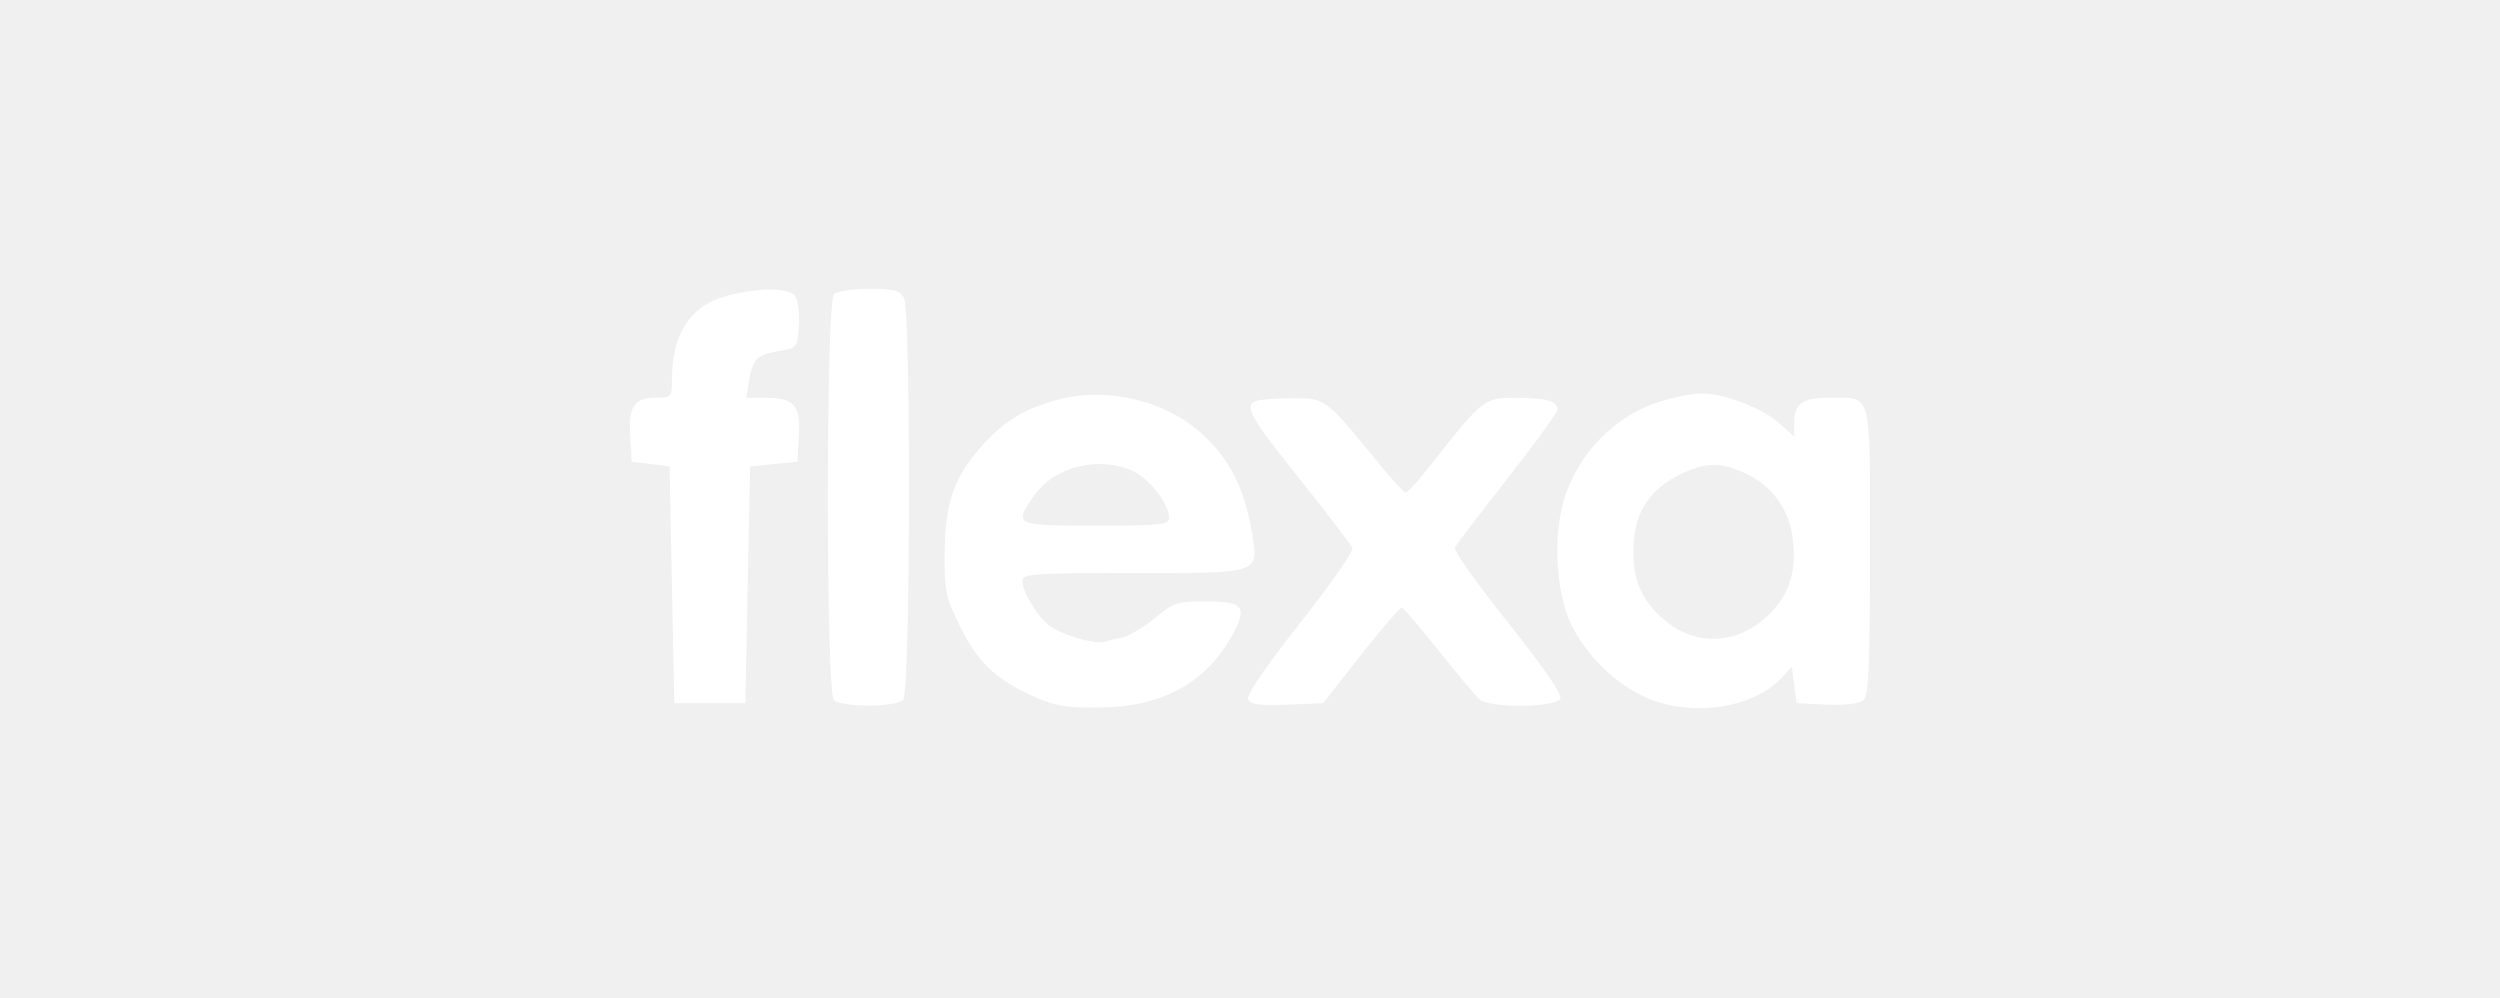
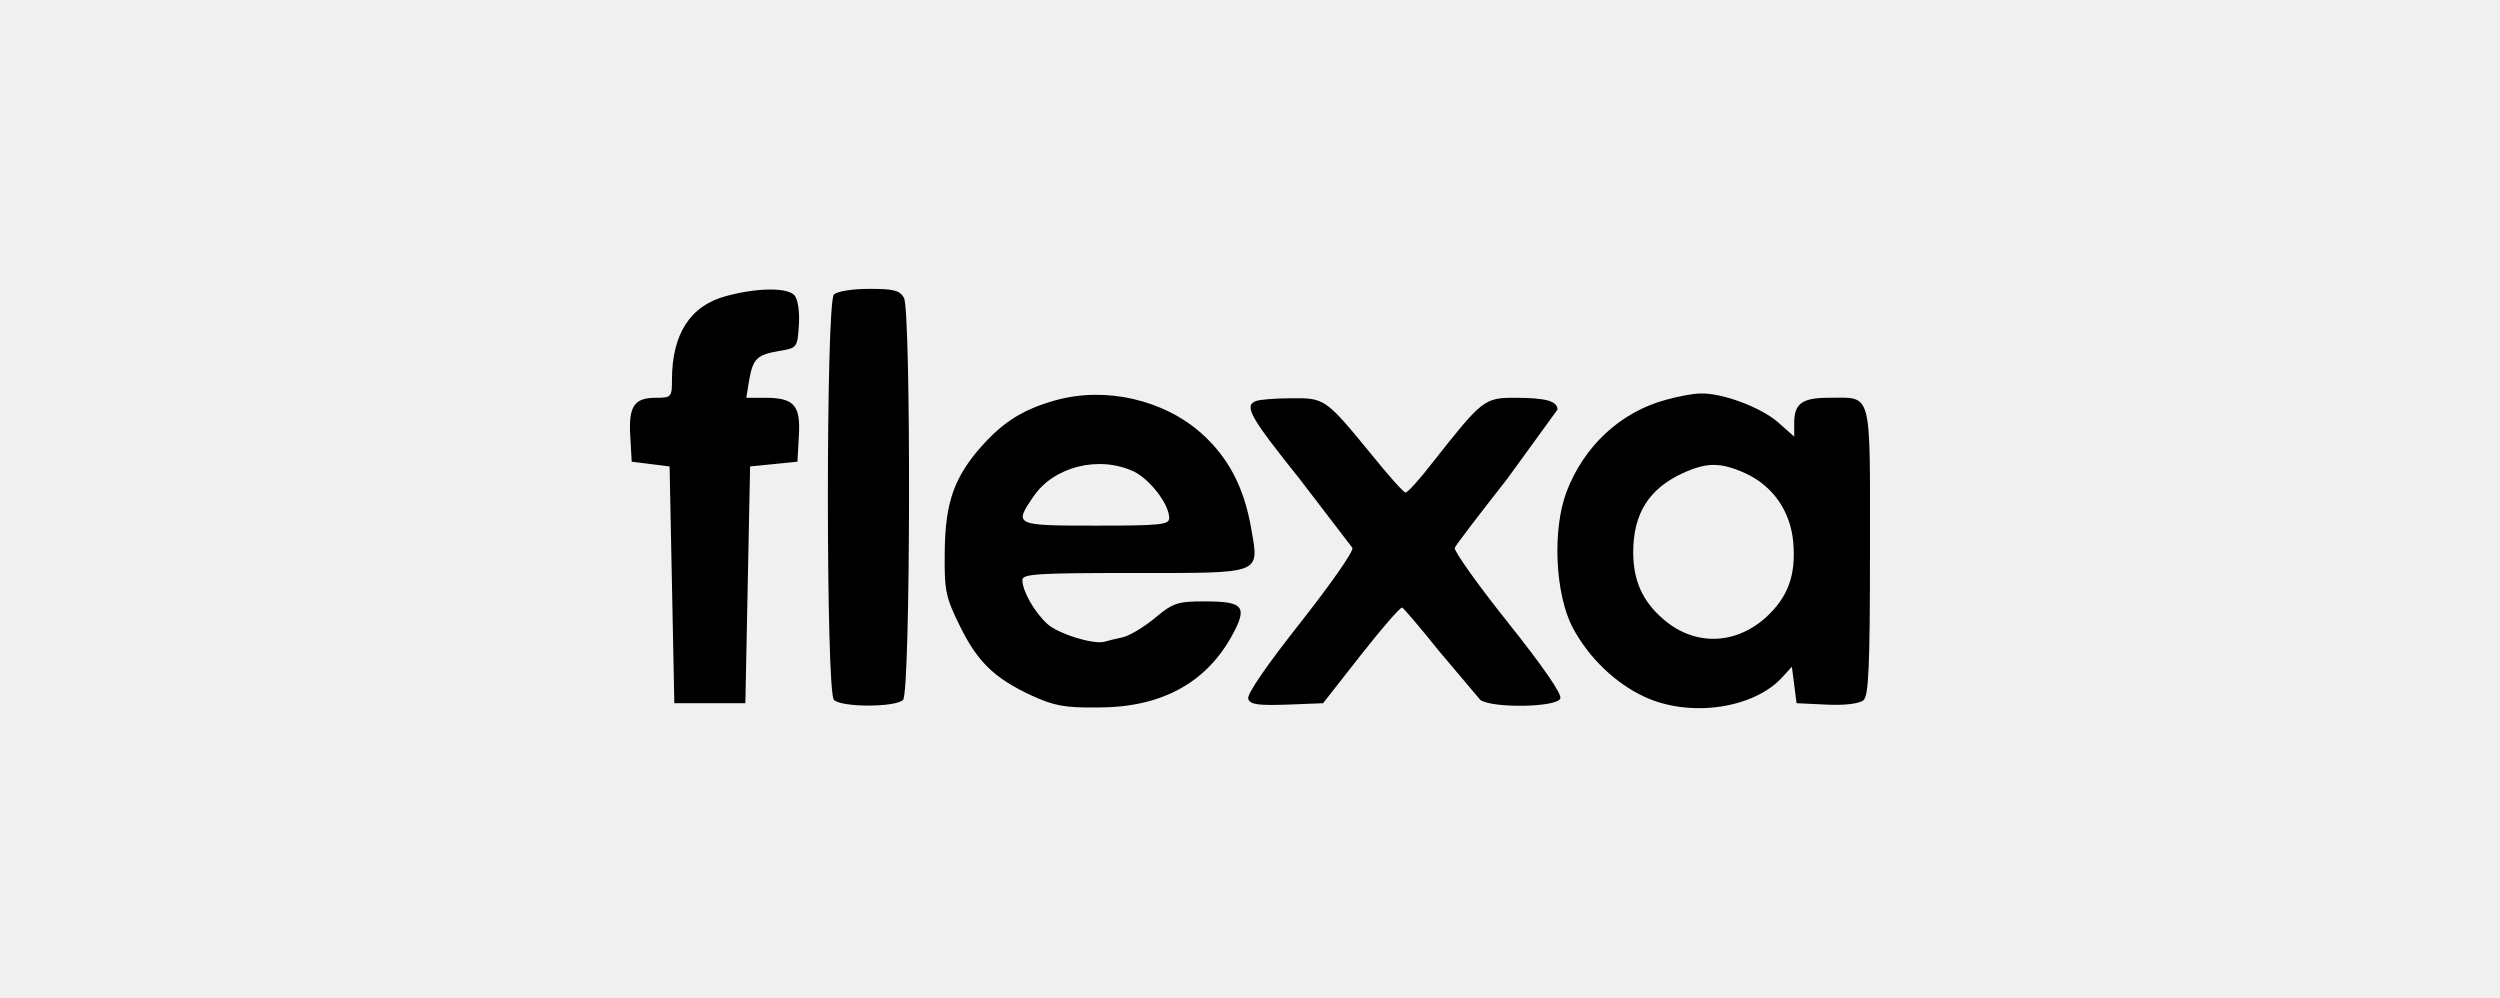
- <svg xmlns="http://www.w3.org/2000/svg" width="168" height="67" viewBox="0 0 168 67" fill="none">
-   <path d="M48.815 19.89C46.396 20.526 45.155 22.435 45.155 25.522C45.155 26.668 45.123 26.731 44.073 26.731C42.609 26.731 42.228 27.304 42.355 29.341L42.45 31.027L43.723 31.186L44.996 31.345L45.155 39.301L45.314 47.256H47.701H50.087L50.246 39.301L50.406 31.345L51.997 31.186L53.588 31.027L53.683 29.277C53.81 27.24 53.365 26.731 51.424 26.731H50.151L50.342 25.554C50.597 24.09 50.883 23.835 52.379 23.581C53.556 23.39 53.588 23.358 53.683 21.863C53.747 21.003 53.62 20.112 53.397 19.858C52.951 19.317 50.947 19.317 48.815 19.89Z" fill="white" />
-   <path d="M56.038 19.794C55.498 20.335 55.498 46.492 56.038 47.033C56.548 47.542 60.175 47.542 60.684 47.033C61.194 46.524 61.225 20.971 60.748 20.017C60.462 19.508 60.048 19.412 58.425 19.412C57.28 19.412 56.261 19.571 56.038 19.794Z" fill="white" />
-   <path d="M70.963 26.89C68.8 27.495 67.495 28.29 65.999 29.945C64.122 32.045 63.517 33.764 63.486 37.073C63.454 39.714 63.549 40.128 64.504 42.069C65.681 44.455 66.795 45.569 69.341 46.747C70.804 47.415 71.536 47.574 73.796 47.542C77.932 47.542 80.924 45.983 82.706 42.864C83.883 40.764 83.628 40.414 80.955 40.414C79.141 40.414 78.823 40.51 77.614 41.528C76.882 42.133 75.896 42.737 75.418 42.833C74.973 42.928 74.432 43.055 74.241 43.119C73.509 43.342 71.059 42.578 70.359 41.91C69.5 41.114 68.704 39.714 68.704 38.982C68.704 38.569 69.627 38.505 76.15 38.505C84.933 38.505 84.615 38.632 84.074 35.482C83.597 32.745 82.546 30.741 80.733 29.118C78.187 26.858 74.305 25.967 70.963 26.89ZM76.214 31.695C77.296 32.236 78.569 33.891 78.569 34.814C78.569 35.259 77.996 35.323 73.636 35.323C68.163 35.323 68.131 35.291 69.436 33.382C70.804 31.345 73.859 30.581 76.214 31.695Z" fill="white" />
-   <path d="M111.979 26.858C108.893 27.685 106.442 29.976 105.265 33.063C104.31 35.609 104.501 39.905 105.679 42.164C106.761 44.2 108.543 45.919 110.547 46.842C113.602 48.242 117.866 47.605 119.775 45.505L120.412 44.805L120.571 46.014L120.73 47.255L122.735 47.351C123.944 47.414 124.93 47.287 125.217 47.064C125.567 46.778 125.662 44.964 125.662 37.041C125.662 26.062 125.853 26.731 122.894 26.731C121.112 26.731 120.571 27.113 120.571 28.417V29.34L119.457 28.354C118.312 27.367 115.702 26.381 114.239 26.444C113.793 26.444 112.775 26.635 111.979 26.858ZM117.262 31.79C119.139 32.649 120.316 34.336 120.507 36.436C120.698 38.664 120.157 40.127 118.662 41.496C116.561 43.373 113.825 43.405 111.756 41.591C110.356 40.382 109.752 38.982 109.752 37.104C109.752 34.527 110.802 32.84 113.093 31.79C114.716 31.058 115.607 31.058 117.262 31.79Z" fill="white" />
-   <path d="M84.392 26.954C83.565 27.272 84.042 28.068 87.352 32.205C89.197 34.528 90.788 36.596 90.884 36.819C90.979 37.041 89.388 39.301 87.383 41.846C85.124 44.71 83.756 46.683 83.883 46.97C84.01 47.352 84.583 47.415 86.493 47.352L88.911 47.256L91.457 44.01C92.857 42.228 94.098 40.796 94.225 40.828C94.32 40.86 95.434 42.165 96.707 43.756C97.948 45.315 99.189 46.811 99.476 47.033C100.271 47.606 104.631 47.542 104.853 46.938C104.981 46.651 103.676 44.774 101.321 41.815C99.285 39.269 97.694 37.01 97.757 36.819C97.853 36.596 99.444 34.528 101.289 32.173C103.135 29.818 104.662 27.718 104.662 27.527C104.662 26.954 103.899 26.731 101.799 26.731C99.73 26.731 99.603 26.859 96.262 31.091C95.403 32.205 94.607 33.096 94.448 33.096C94.32 33.096 93.27 31.918 92.093 30.454C89.07 26.763 89.006 26.731 86.715 26.763C85.665 26.763 84.583 26.859 84.392 26.954Z" fill="white" />
+ <svg xmlns="http://www.w3.org/2000/svg" width="168" height="67" fill="#000">
+   <path d="M48.815 19.89c-2.418.636-3.659 2.546-3.659 5.632 0 1.146-.032 1.209-1.082 1.209-1.464 0-1.846.573-1.718 2.609l.095 1.687 1.273.159 1.273.159.159 7.955.159 7.955h2.386 2.387l.159-7.955.159-7.955 1.591-.159 1.591-.159.095-1.75c.127-2.037-.318-2.546-2.259-2.546h-1.273l.191-1.177c.255-1.464.541-1.718 2.037-1.973 1.177-.191 1.209-.223 1.305-1.718.064-.859-.064-1.75-.286-2.005-.445-.541-2.45-.541-4.582.032zm7.224-.096c-.541.541-.541 26.698 0 27.239.509.509 4.137.509 4.646 0s.541-26.062.064-27.016c-.286-.509-.7-.605-2.323-.605-1.145 0-2.164.159-2.387.382zm14.925 7.096c-2.164.605-3.469 1.4-4.964 3.055-1.877 2.1-2.482 3.819-2.514 7.128-.032 2.641.064 3.055 1.018 4.996 1.177 2.387 2.291 3.5 4.837 4.678 1.464.668 2.196.827 4.455.795 4.137 0 7.128-1.559 8.91-4.678 1.177-2.1.923-2.45-1.75-2.45-1.814 0-2.132.096-3.341 1.114-.732.605-1.718 1.209-2.196 1.305-.446.095-.986.223-1.177.286-.732.223-3.182-.541-3.882-1.209-.859-.796-1.655-2.196-1.655-2.928 0-.414.923-.477 7.446-.477 8.783 0 8.465.127 7.924-3.023-.477-2.737-1.527-4.741-3.341-6.364-2.546-2.259-6.428-3.15-9.769-2.227zm5.251 4.805c1.082.541 2.355 2.196 2.355 3.119 0 .445-.573.509-4.932.509-5.473 0-5.505-.032-4.2-1.941 1.368-2.037 4.423-2.8 6.778-1.686zm35.764-4.837c-3.086.827-5.537 3.118-6.714 6.205-.955 2.546-.764 6.842.414 9.101 1.082 2.036 2.864 3.755 4.868 4.678 3.055 1.4 7.319.764 9.228-1.337l.637-.7.159 1.209.159 1.241 2.005.095c1.209.064 2.195-.064 2.482-.286.35-.286.445-2.1.445-10.024 0-10.978.191-10.31-2.768-10.31-1.782 0-2.323.382-2.323 1.687v.923l-1.114-.986c-1.145-.986-3.755-1.973-5.218-1.909-.446 0-1.464.191-2.26.414zm5.283 4.932c1.877.859 3.054 2.546 3.245 4.646.191 2.227-.35 3.691-1.845 5.06-2.101 1.877-4.837 1.909-6.906.096-1.4-1.209-2.004-2.609-2.004-4.487 0-2.578 1.05-4.264 3.341-5.314 1.623-.732 2.514-.732 4.169 0zm-32.87-4.836c-.827.318-.35 1.114 2.959 5.25l3.532 4.614c.096.223-1.496 2.482-3.5 5.028-2.259 2.864-3.628 4.837-3.5 5.123.127.382.7.445 2.609.382l2.418-.095 2.546-3.246c1.4-1.782 2.641-3.214 2.769-3.182.095.032 1.209 1.337 2.482 2.927l2.769 3.278c.795.573 5.155.509 5.377-.095.128-.286-1.177-2.164-3.532-5.123-2.036-2.546-3.627-4.805-3.564-4.996.096-.223 1.687-2.291 3.532-4.646l3.373-4.646c0-.573-.763-.796-2.863-.796-2.069 0-2.196.127-5.537 4.36-.859 1.114-1.655 2.005-1.814 2.005-.127 0-1.177-1.177-2.355-2.641-3.023-3.691-3.087-3.723-5.378-3.691-1.05 0-2.132.095-2.323.191z" />
</svg>
